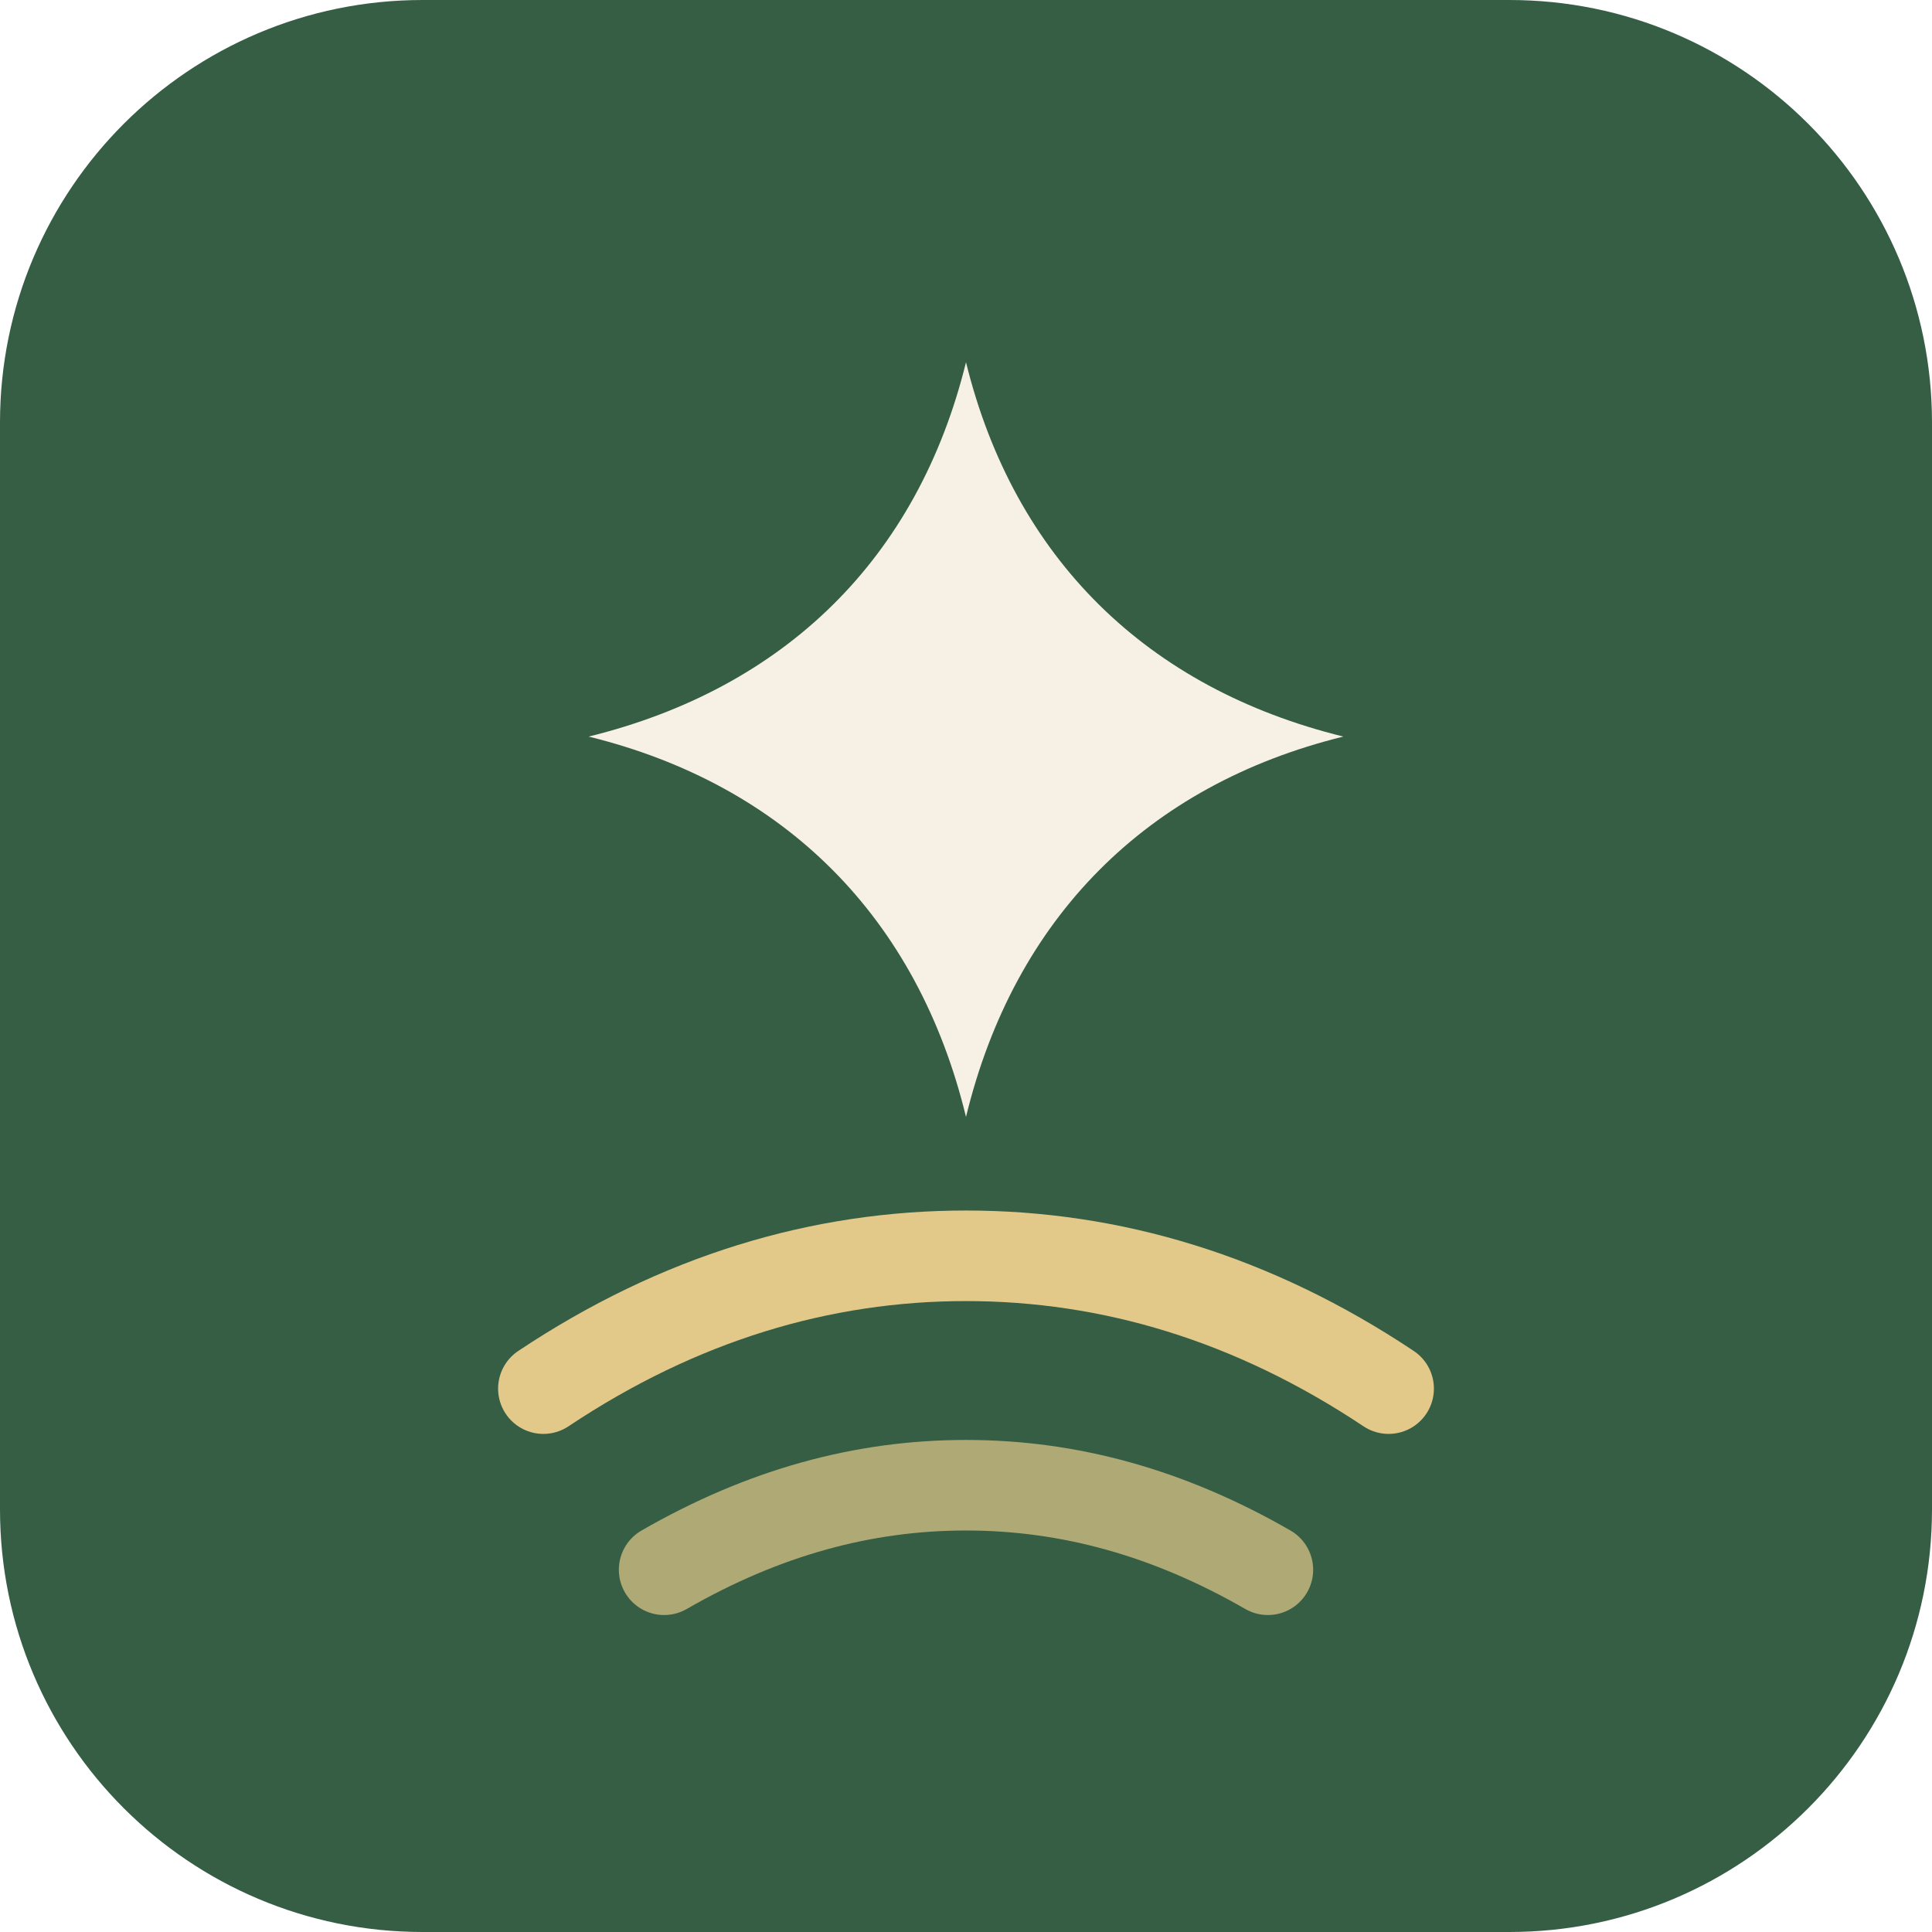
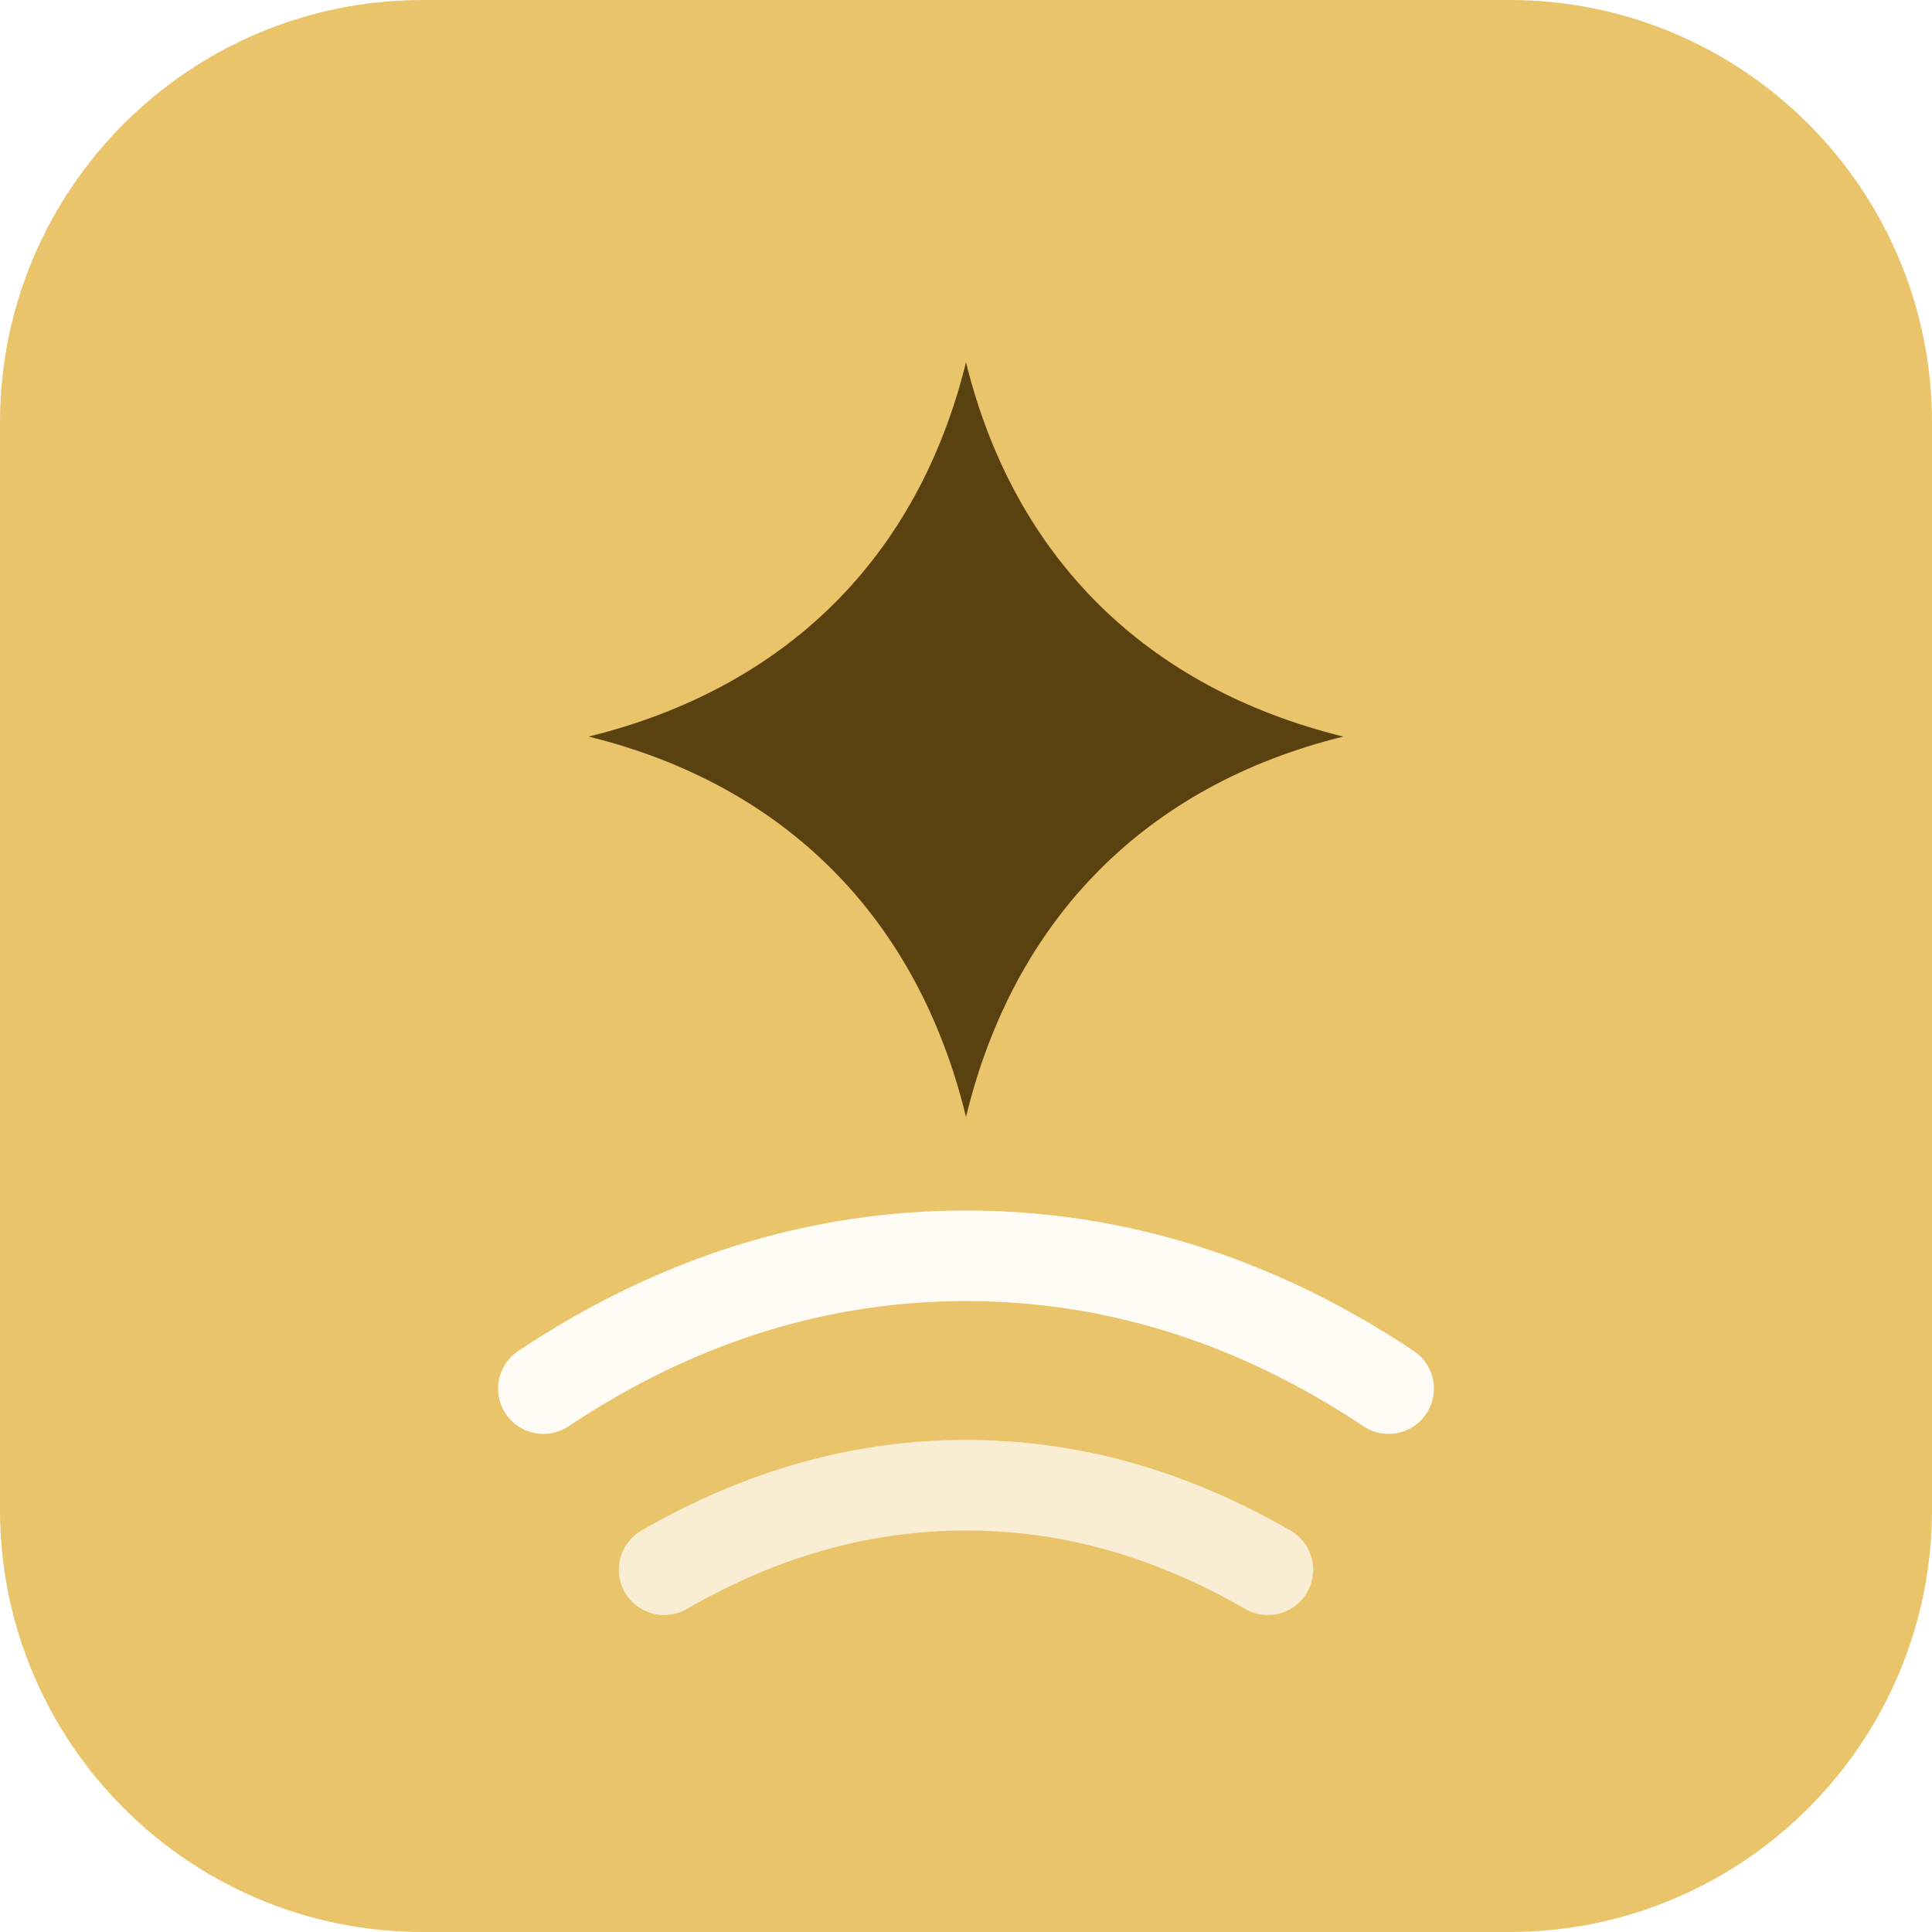
<svg xmlns="http://www.w3.org/2000/svg" viewBox="0 0 64 64">
-   <rect width="64" height="64" rx="14" fill="#355e45" />
-   <path d="M32 12c-1.6 6.5-6 10.8-12.5 12.4C26 26 30.4 30.4 32 37c1.6-6.6 6-11 12.5-12.6C38 22.8 33.6 18.5 32 12z" fill="#f6f1e4" />
-   <path d="M18 46c4.5-3 9.2-4.4 14-4.4S41.5 43 46 46" stroke="#e2c98a" stroke-width="3" fill="none" stroke-linecap="round" />
-   <path d="M22 52c3.3-1.9 6.6-2.8 10-2.8s6.7.9 10 2.8" stroke="#e2c98a" stroke-width="3" fill="none" stroke-linecap="round" opacity=".7" />
+   <rect width="64" height="64" rx="14" fill="#E9C46A" />
+   <path d="M32 12c-1.6 6.5-6 10.8-12.5 12.4C26 26 30.4 30.4 32 37c1.6-6.6 6-11 12.5-12.6C38 22.8 33.6 18.5 32 12z" fill="#5a4210" />
+   <path d="M18 46c4.5-3 9.2-4.4 14-4.4S41.5 43 46 46" stroke="#fffcf5" stroke-width="3" fill="none" stroke-linecap="round" />
+   <path d="M22 52c3.3-1.9 6.6-2.8 10-2.8s6.7.9 10 2.8" stroke="#fffcf5" stroke-width="3" fill="none" stroke-linecap="round" opacity=".75" />
</svg>
